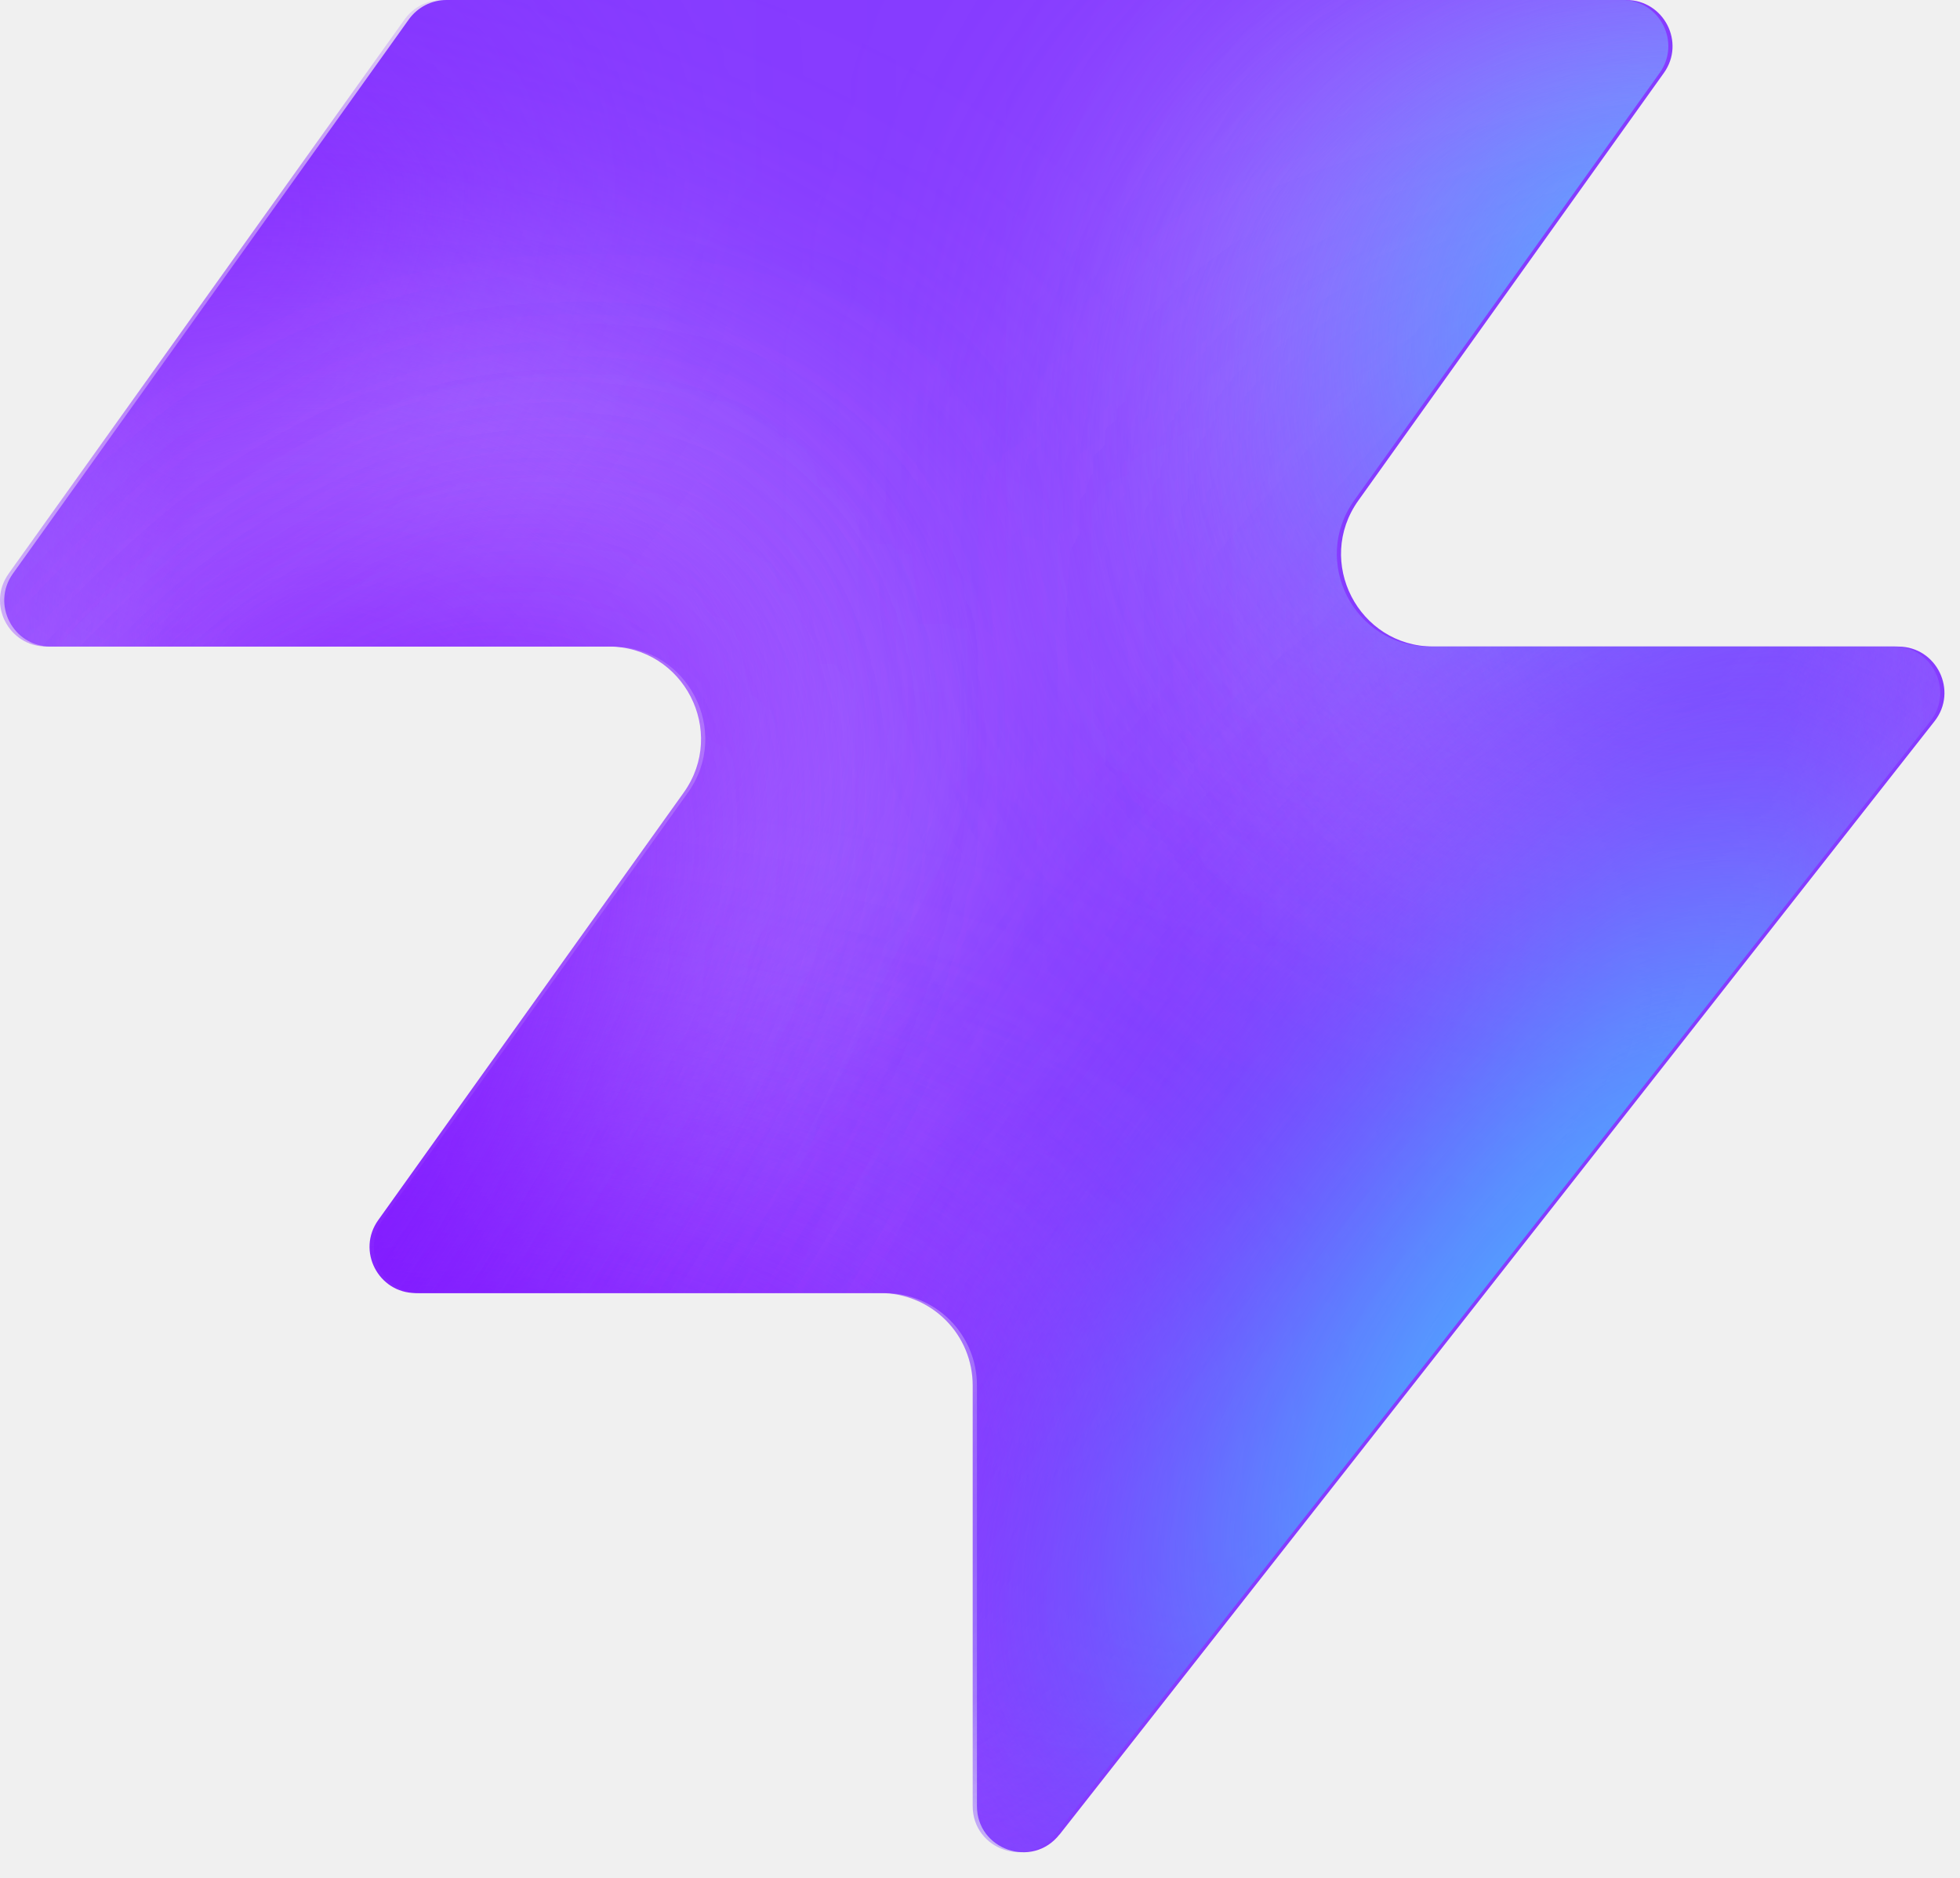
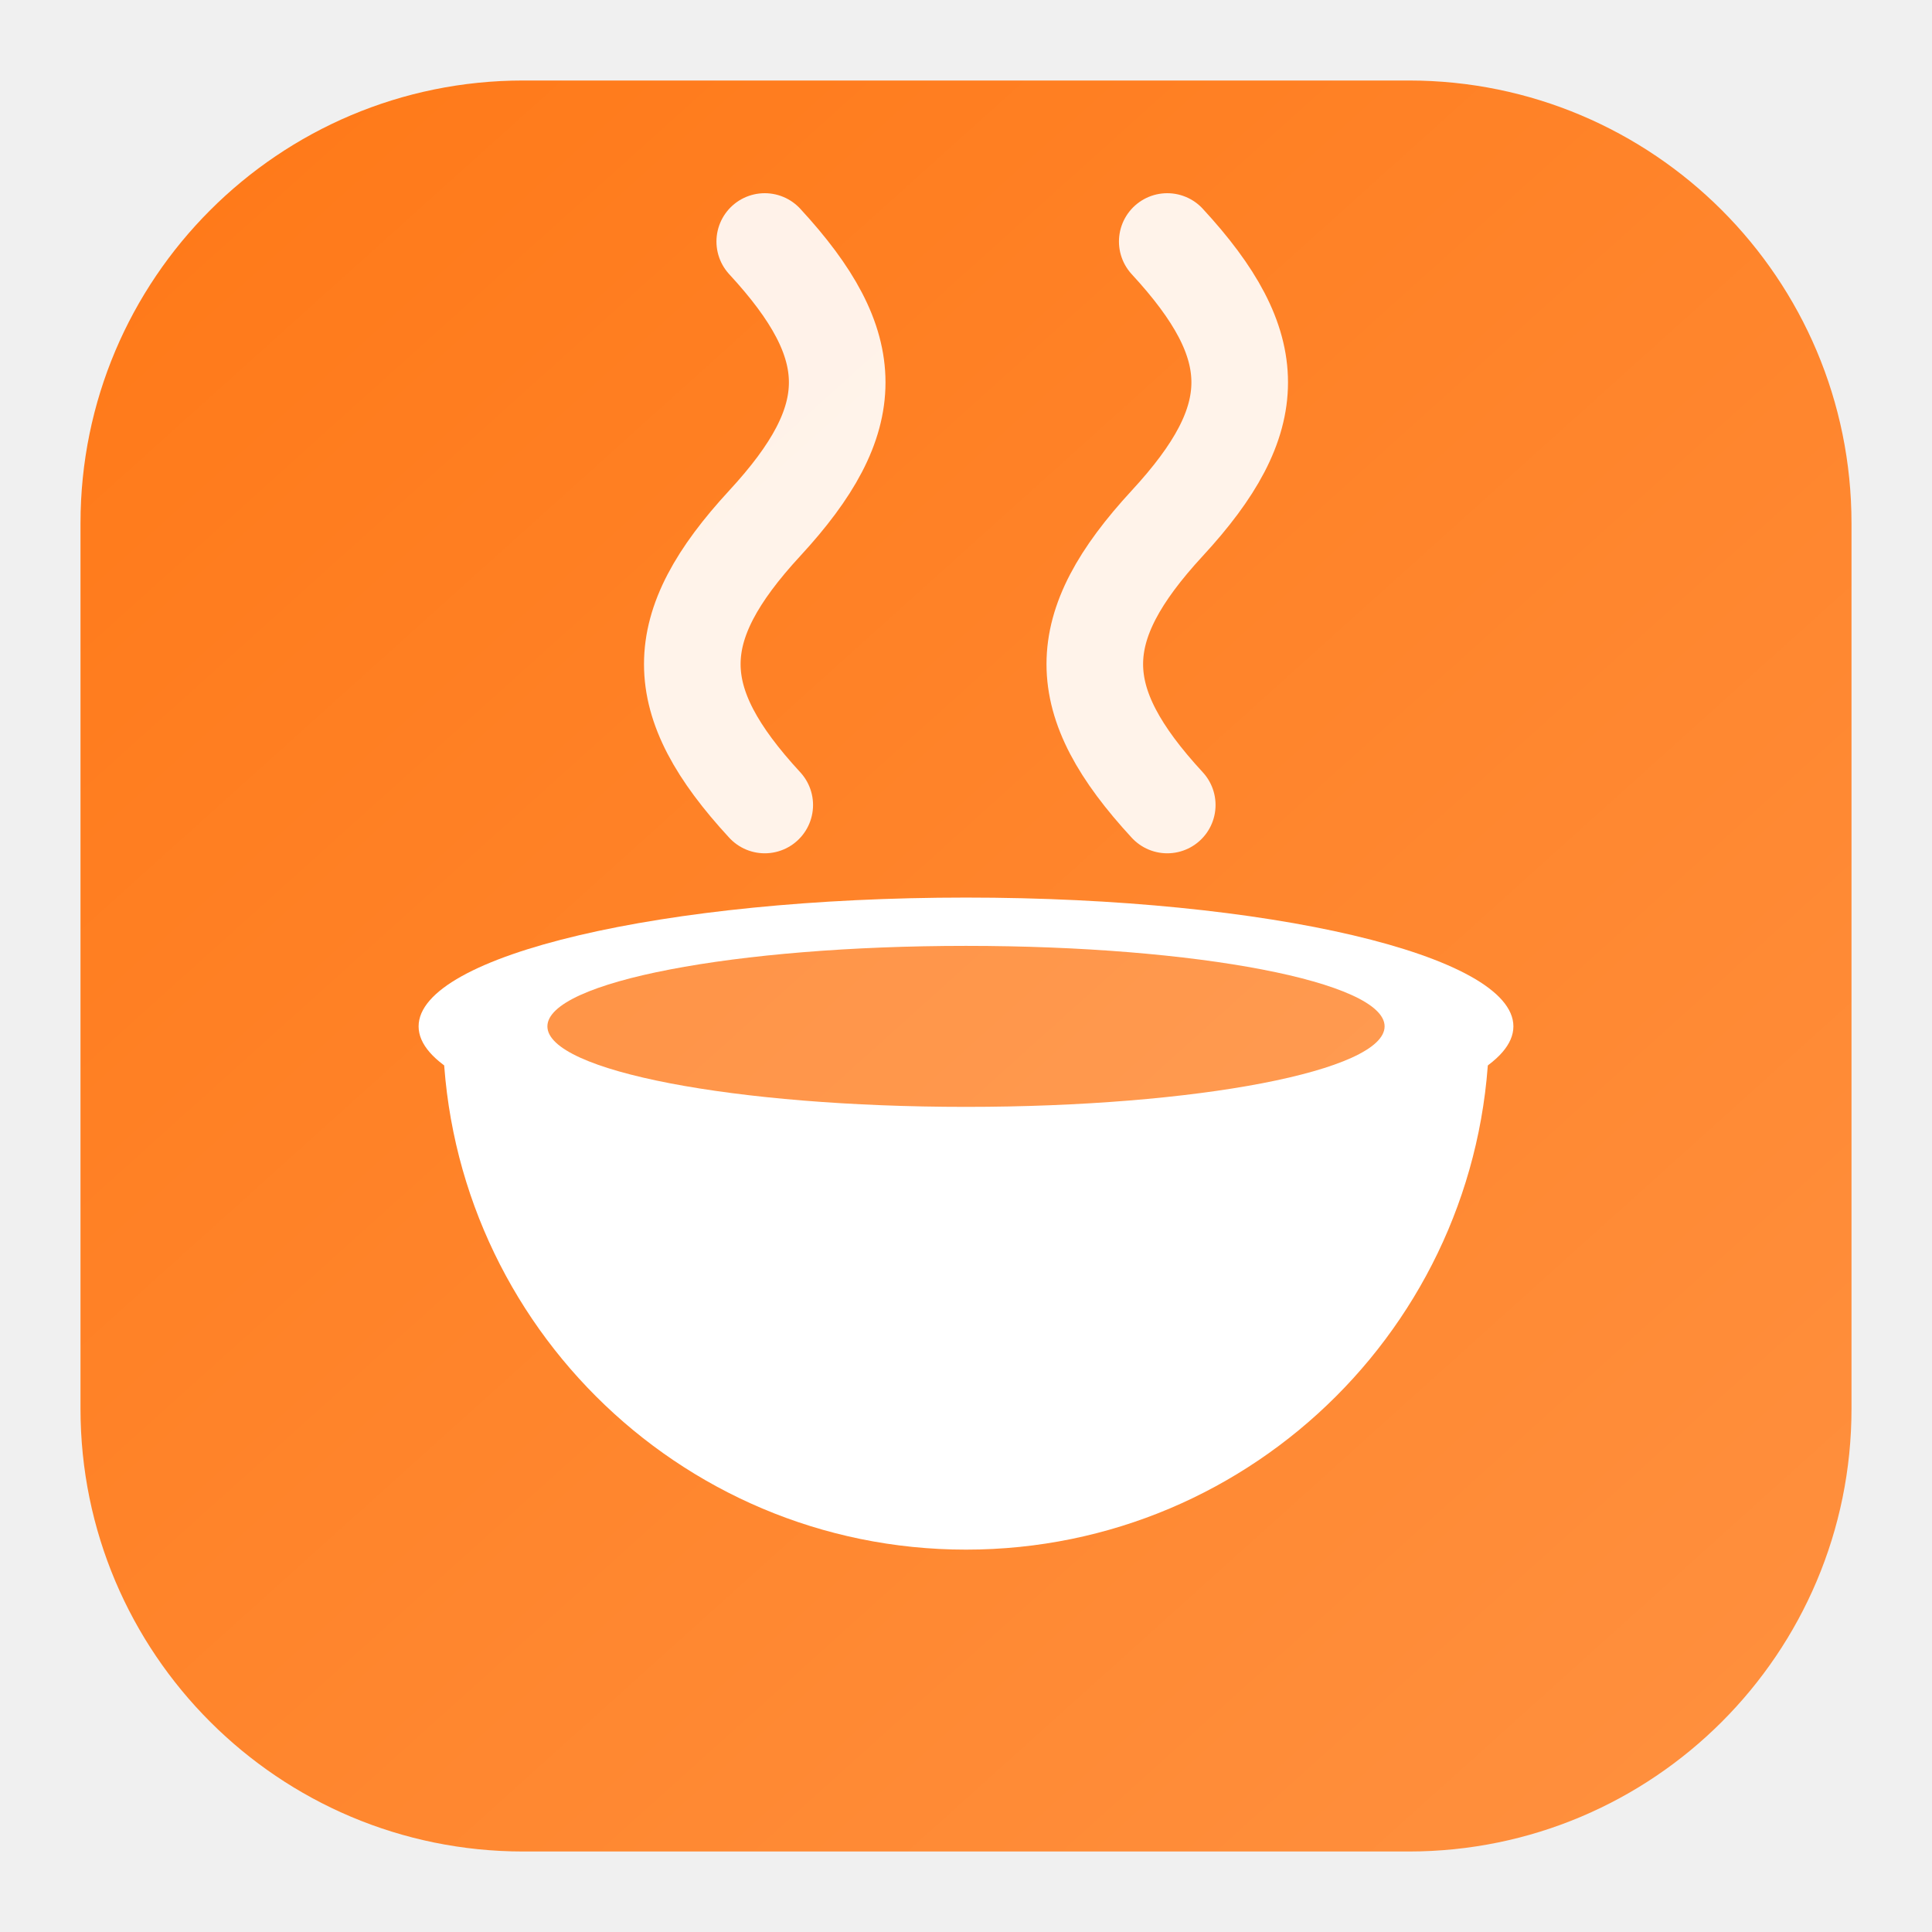
- <svg xmlns="http://www.w3.org/2000/svg" width="48" height="46" fill="none" viewBox="0 0 48 46">
-   <path fill="#863bff" d="M25.946 44.938c-.664.845-2.021.375-2.021-.698V33.937a2.26 2.26 0 0 0-2.262-2.262H10.287c-.92 0-1.456-1.04-.92-1.788l7.48-10.471c1.07-1.497 0-3.578-1.842-3.578H1.237c-.92 0-1.456-1.04-.92-1.788L10.013.474c.214-.297.556-.474.92-.474h28.894c.92 0 1.456 1.04.92 1.788l-7.48 10.471c-1.07 1.498 0 3.579 1.842 3.579h11.377c.943 0 1.473 1.088.89 1.83L25.947 44.94z" style="fill:#863bff;fill:color(display-p3 .525 .23 1);fill-opacity:1" />
-   <mask id="a" width="48" height="46" x="0" y="0" maskUnits="userSpaceOnUse" style="mask-type:alpha">
-     <path fill="#000" d="M25.842 44.938c-.664.844-2.021.375-2.021-.698V33.937a2.26 2.26 0 0 0-2.262-2.262H10.183c-.92 0-1.456-1.04-.92-1.788l7.48-10.471c1.07-1.498 0-3.579-1.842-3.579H1.133c-.92 0-1.456-1.04-.92-1.787L9.91.473c.214-.297.556-.474.92-.474h28.894c.92 0 1.456 1.04.92 1.788l-7.48 10.471c-1.07 1.498 0 3.578 1.842 3.578h11.377c.943 0 1.473 1.088.89 1.832L25.843 44.94z" style="fill:#000;fill-opacity:1" />
-   </mask>
-   <g mask="url(#a)">
-     <g filter="url(#b)">
-       <ellipse cx="5.508" cy="14.704" fill="#ede6ff" rx="5.508" ry="14.704" style="fill:#ede6ff;fill:color(display-p3 .927 .903 1);fill-opacity:1" transform="matrix(.00324 1 1 -.00324 -4.47 31.516)" />
-     </g>
-     <g filter="url(#c)">
-       <ellipse cx="10.399" cy="29.851" fill="#ede6ff" rx="10.399" ry="29.851" style="fill:#ede6ff;fill:color(display-p3 .927 .903 1);fill-opacity:1" transform="matrix(.00324 1 1 -.00324 -39.328 7.883)" />
-     </g>
-     <g filter="url(#d)">
-       <ellipse cx="5.508" cy="30.487" fill="#7e14ff" rx="5.508" ry="30.487" style="fill:#7e14ff;fill:color(display-p3 .492 .077 1);fill-opacity:1" transform="rotate(89.814 -25.913 -14.639)scale(1 -1)" />
-     </g>
-     <g filter="url(#e)">
-       <ellipse cx="5.508" cy="30.599" fill="#7e14ff" rx="5.508" ry="30.599" style="fill:#7e14ff;fill:color(display-p3 .492 .077 1);fill-opacity:1" transform="rotate(89.814 -32.644 -3.334)scale(1 -1)" />
-     </g>
-     <g filter="url(#f)">
-       <ellipse cx="5.508" cy="30.599" fill="#7e14ff" rx="5.508" ry="30.599" style="fill:#7e14ff;fill:color(display-p3 .492 .077 1);fill-opacity:1" transform="matrix(.00324 1 1 -.00324 -34.34 30.47)" />
-     </g>
-     <g filter="url(#g)">
-       <ellipse cx="14.072" cy="22.078" fill="#ede6ff" rx="14.072" ry="22.078" style="fill:#ede6ff;fill:color(display-p3 .927 .903 1);fill-opacity:1" transform="rotate(93.35 24.506 48.493)scale(-1 1)" />
-     </g>
-     <g filter="url(#h)">
-       <ellipse cx="3.47" cy="21.501" fill="#7e14ff" rx="3.47" ry="21.501" style="fill:#7e14ff;fill:color(display-p3 .492 .077 1);fill-opacity:1" transform="rotate(89.009 28.708 47.59)scale(-1 1)" />
-     </g>
-     <g filter="url(#i)">
-       <ellipse cx="3.47" cy="21.501" fill="#7e14ff" rx="3.47" ry="21.501" style="fill:#7e14ff;fill:color(display-p3 .492 .077 1);fill-opacity:1" transform="rotate(89.009 28.708 47.59)scale(-1 1)" />
-     </g>
-     <g filter="url(#j)">
-       <ellipse cx=".387" cy="8.972" fill="#7e14ff" rx="4.407" ry="29.108" style="fill:#7e14ff;fill:color(display-p3 .492 .077 1);fill-opacity:1" transform="rotate(39.51 .387 8.972)" />
-     </g>
-     <g filter="url(#k)">
-       <ellipse cx="47.523" cy="-6.092" fill="#7e14ff" rx="4.407" ry="29.108" style="fill:#7e14ff;fill:color(display-p3 .492 .077 1);fill-opacity:1" transform="rotate(37.892 47.523 -6.092)" />
-     </g>
-     <g filter="url(#l)">
-       <ellipse cx="41.412" cy="6.333" fill="#47bfff" rx="5.971" ry="9.665" style="fill:#47bfff;fill:color(display-p3 .28 .748 1);fill-opacity:1" transform="rotate(37.892 41.412 6.333)" />
-     </g>
-     <g filter="url(#m)">
-       <ellipse cx="-1.879" cy="38.332" fill="#7e14ff" rx="4.407" ry="29.108" style="fill:#7e14ff;fill:color(display-p3 .492 .077 1);fill-opacity:1" transform="rotate(37.892 -1.88 38.332)" />
-     </g>
-     <g filter="url(#n)">
-       <ellipse cx="-1.879" cy="38.332" fill="#7e14ff" rx="4.407" ry="29.108" style="fill:#7e14ff;fill:color(display-p3 .492 .077 1);fill-opacity:1" transform="rotate(37.892 -1.88 38.332)" />
-     </g>
-     <g filter="url(#o)">
-       <ellipse cx="35.651" cy="29.907" fill="#7e14ff" rx="4.407" ry="29.108" style="fill:#7e14ff;fill:color(display-p3 .492 .077 1);fill-opacity:1" transform="rotate(37.892 35.651 29.907)" />
-     </g>
-     <g filter="url(#p)">
-       <ellipse cx="38.418" cy="32.4" fill="#47bfff" rx="5.971" ry="15.297" style="fill:#47bfff;fill:color(display-p3 .28 .748 1);fill-opacity:1" transform="rotate(37.892 38.418 32.4)" />
-     </g>
+ <svg xmlns="http://www.w3.org/2000/svg" width="48" height="48" viewBox="0 0 48 48" fill="none" role="img" aria-label="Food">
+   <defs>
+     <linearGradient id="foodGrad" x1="6" y1="4" x2="42" y2="44" gradientUnits="userSpaceOnUse">
+       <stop offset="0" stop-color="#ff7a1a" />
+       <stop offset="1" stop-color="#ff8f3d" />
+     </linearGradient>
+   </defs>
+   <rect x="2" y="2" width="44" height="44" rx="11" fill="url(#foodGrad)" />
+   <g stroke="#fff" stroke-width="2.4" stroke-linecap="round" fill="none" opacity="0.9">
+     <path d="M19 20c-2.4-2.6-2.4-4.4 0-7 2.4-2.6 2.4-4.4 0-7" />
+     <path d="M29 20c-2.4-2.6-2.4-4.4 0-7 2.4-2.6 2.4-4.4 0-7" />
  </g>
-   <defs>
-     <filter id="b" width="60.045" height="41.654" x="-19.77" y="16.149" color-interpolation-filters="sRGB" filterUnits="userSpaceOnUse">
-       <feFlood flood-opacity="0" result="BackgroundImageFix" />
-       <feBlend in="SourceGraphic" in2="BackgroundImageFix" result="shape" />
-       <feGaussianBlur result="effect1_foregroundBlur_2002_17158" stdDeviation="7.659" />
-     </filter>
-     <filter id="c" width="90.34" height="51.437" x="-54.613" y="-7.533" color-interpolation-filters="sRGB" filterUnits="userSpaceOnUse">
-       <feFlood flood-opacity="0" result="BackgroundImageFix" />
-       <feBlend in="SourceGraphic" in2="BackgroundImageFix" result="shape" />
-       <feGaussianBlur result="effect1_foregroundBlur_2002_17158" stdDeviation="7.659" />
-     </filter>
-     <filter id="d" width="79.355" height="29.4" x="-49.64" y="2.03" color-interpolation-filters="sRGB" filterUnits="userSpaceOnUse">
-       <feFlood flood-opacity="0" result="BackgroundImageFix" />
-       <feBlend in="SourceGraphic" in2="BackgroundImageFix" result="shape" />
-       <feGaussianBlur result="effect1_foregroundBlur_2002_17158" stdDeviation="4.596" />
-     </filter>
-     <filter id="e" width="79.579" height="29.4" x="-45.045" y="20.029" color-interpolation-filters="sRGB" filterUnits="userSpaceOnUse">
-       <feFlood flood-opacity="0" result="BackgroundImageFix" />
-       <feBlend in="SourceGraphic" in2="BackgroundImageFix" result="shape" />
-       <feGaussianBlur result="effect1_foregroundBlur_2002_17158" stdDeviation="4.596" />
-     </filter>
-     <filter id="f" width="79.579" height="29.4" x="-43.513" y="21.178" color-interpolation-filters="sRGB" filterUnits="userSpaceOnUse">
-       <feFlood flood-opacity="0" result="BackgroundImageFix" />
-       <feBlend in="SourceGraphic" in2="BackgroundImageFix" result="shape" />
-       <feGaussianBlur result="effect1_foregroundBlur_2002_17158" stdDeviation="4.596" />
-     </filter>
-     <filter id="g" width="74.749" height="58.852" x="15.756" y="-17.901" color-interpolation-filters="sRGB" filterUnits="userSpaceOnUse">
-       <feFlood flood-opacity="0" result="BackgroundImageFix" />
-       <feBlend in="SourceGraphic" in2="BackgroundImageFix" result="shape" />
-       <feGaussianBlur result="effect1_foregroundBlur_2002_17158" stdDeviation="7.659" />
-     </filter>
-     <filter id="h" width="61.377" height="25.362" x="23.548" y="2.284" color-interpolation-filters="sRGB" filterUnits="userSpaceOnUse">
-       <feFlood flood-opacity="0" result="BackgroundImageFix" />
-       <feBlend in="SourceGraphic" in2="BackgroundImageFix" result="shape" />
-       <feGaussianBlur result="effect1_foregroundBlur_2002_17158" stdDeviation="4.596" />
-     </filter>
-     <filter id="i" width="61.377" height="25.362" x="23.548" y="2.284" color-interpolation-filters="sRGB" filterUnits="userSpaceOnUse">
-       <feFlood flood-opacity="0" result="BackgroundImageFix" />
-       <feBlend in="SourceGraphic" in2="BackgroundImageFix" result="shape" />
-       <feGaussianBlur result="effect1_foregroundBlur_2002_17158" stdDeviation="4.596" />
-     </filter>
-     <filter id="j" width="56.045" height="63.649" x="-27.636" y="-22.853" color-interpolation-filters="sRGB" filterUnits="userSpaceOnUse">
-       <feFlood flood-opacity="0" result="BackgroundImageFix" />
-       <feBlend in="SourceGraphic" in2="BackgroundImageFix" result="shape" />
-       <feGaussianBlur result="effect1_foregroundBlur_2002_17158" stdDeviation="4.596" />
-     </filter>
-     <filter id="k" width="54.814" height="64.646" x="20.116" y="-38.415" color-interpolation-filters="sRGB" filterUnits="userSpaceOnUse">
-       <feFlood flood-opacity="0" result="BackgroundImageFix" />
-       <feBlend in="SourceGraphic" in2="BackgroundImageFix" result="shape" />
-       <feGaussianBlur result="effect1_foregroundBlur_2002_17158" stdDeviation="4.596" />
-     </filter>
-     <filter id="l" width="33.541" height="35.313" x="24.641" y="-11.323" color-interpolation-filters="sRGB" filterUnits="userSpaceOnUse">
-       <feFlood flood-opacity="0" result="BackgroundImageFix" />
-       <feBlend in="SourceGraphic" in2="BackgroundImageFix" result="shape" />
-       <feGaussianBlur result="effect1_foregroundBlur_2002_17158" stdDeviation="4.596" />
-     </filter>
-     <filter id="m" width="54.814" height="64.646" x="-29.286" y="6.009" color-interpolation-filters="sRGB" filterUnits="userSpaceOnUse">
-       <feFlood flood-opacity="0" result="BackgroundImageFix" />
-       <feBlend in="SourceGraphic" in2="BackgroundImageFix" result="shape" />
-       <feGaussianBlur result="effect1_foregroundBlur_2002_17158" stdDeviation="4.596" />
-     </filter>
-     <filter id="n" width="54.814" height="64.646" x="-29.286" y="6.009" color-interpolation-filters="sRGB" filterUnits="userSpaceOnUse">
-       <feFlood flood-opacity="0" result="BackgroundImageFix" />
-       <feBlend in="SourceGraphic" in2="BackgroundImageFix" result="shape" />
-       <feGaussianBlur result="effect1_foregroundBlur_2002_17158" stdDeviation="4.596" />
-     </filter>
-     <filter id="o" width="54.814" height="64.646" x="8.244" y="-2.416" color-interpolation-filters="sRGB" filterUnits="userSpaceOnUse">
-       <feFlood flood-opacity="0" result="BackgroundImageFix" />
-       <feBlend in="SourceGraphic" in2="BackgroundImageFix" result="shape" />
-       <feGaussianBlur result="effect1_foregroundBlur_2002_17158" stdDeviation="4.596" />
-     </filter>
-     <filter id="p" width="39.409" height="43.623" x="18.713" y="10.588" color-interpolation-filters="sRGB" filterUnits="userSpaceOnUse">
-       <feFlood flood-opacity="0" result="BackgroundImageFix" />
-       <feBlend in="SourceGraphic" in2="BackgroundImageFix" result="shape" />
-       <feGaussianBlur result="effect1_foregroundBlur_2002_17158" stdDeviation="4.596" />
-     </filter>
-   </defs>
+   <path d="M11 25.5h26a13 13 0 0 1-26 0Z" fill="#fff" />
+   <ellipse cx="24" cy="25.5" rx="13.6" ry="3.2" fill="#fff" />
+   <ellipse cx="24" cy="25.5" rx="10.4" ry="2" fill="url(#foodGrad)" opacity="0.85" />
</svg>
